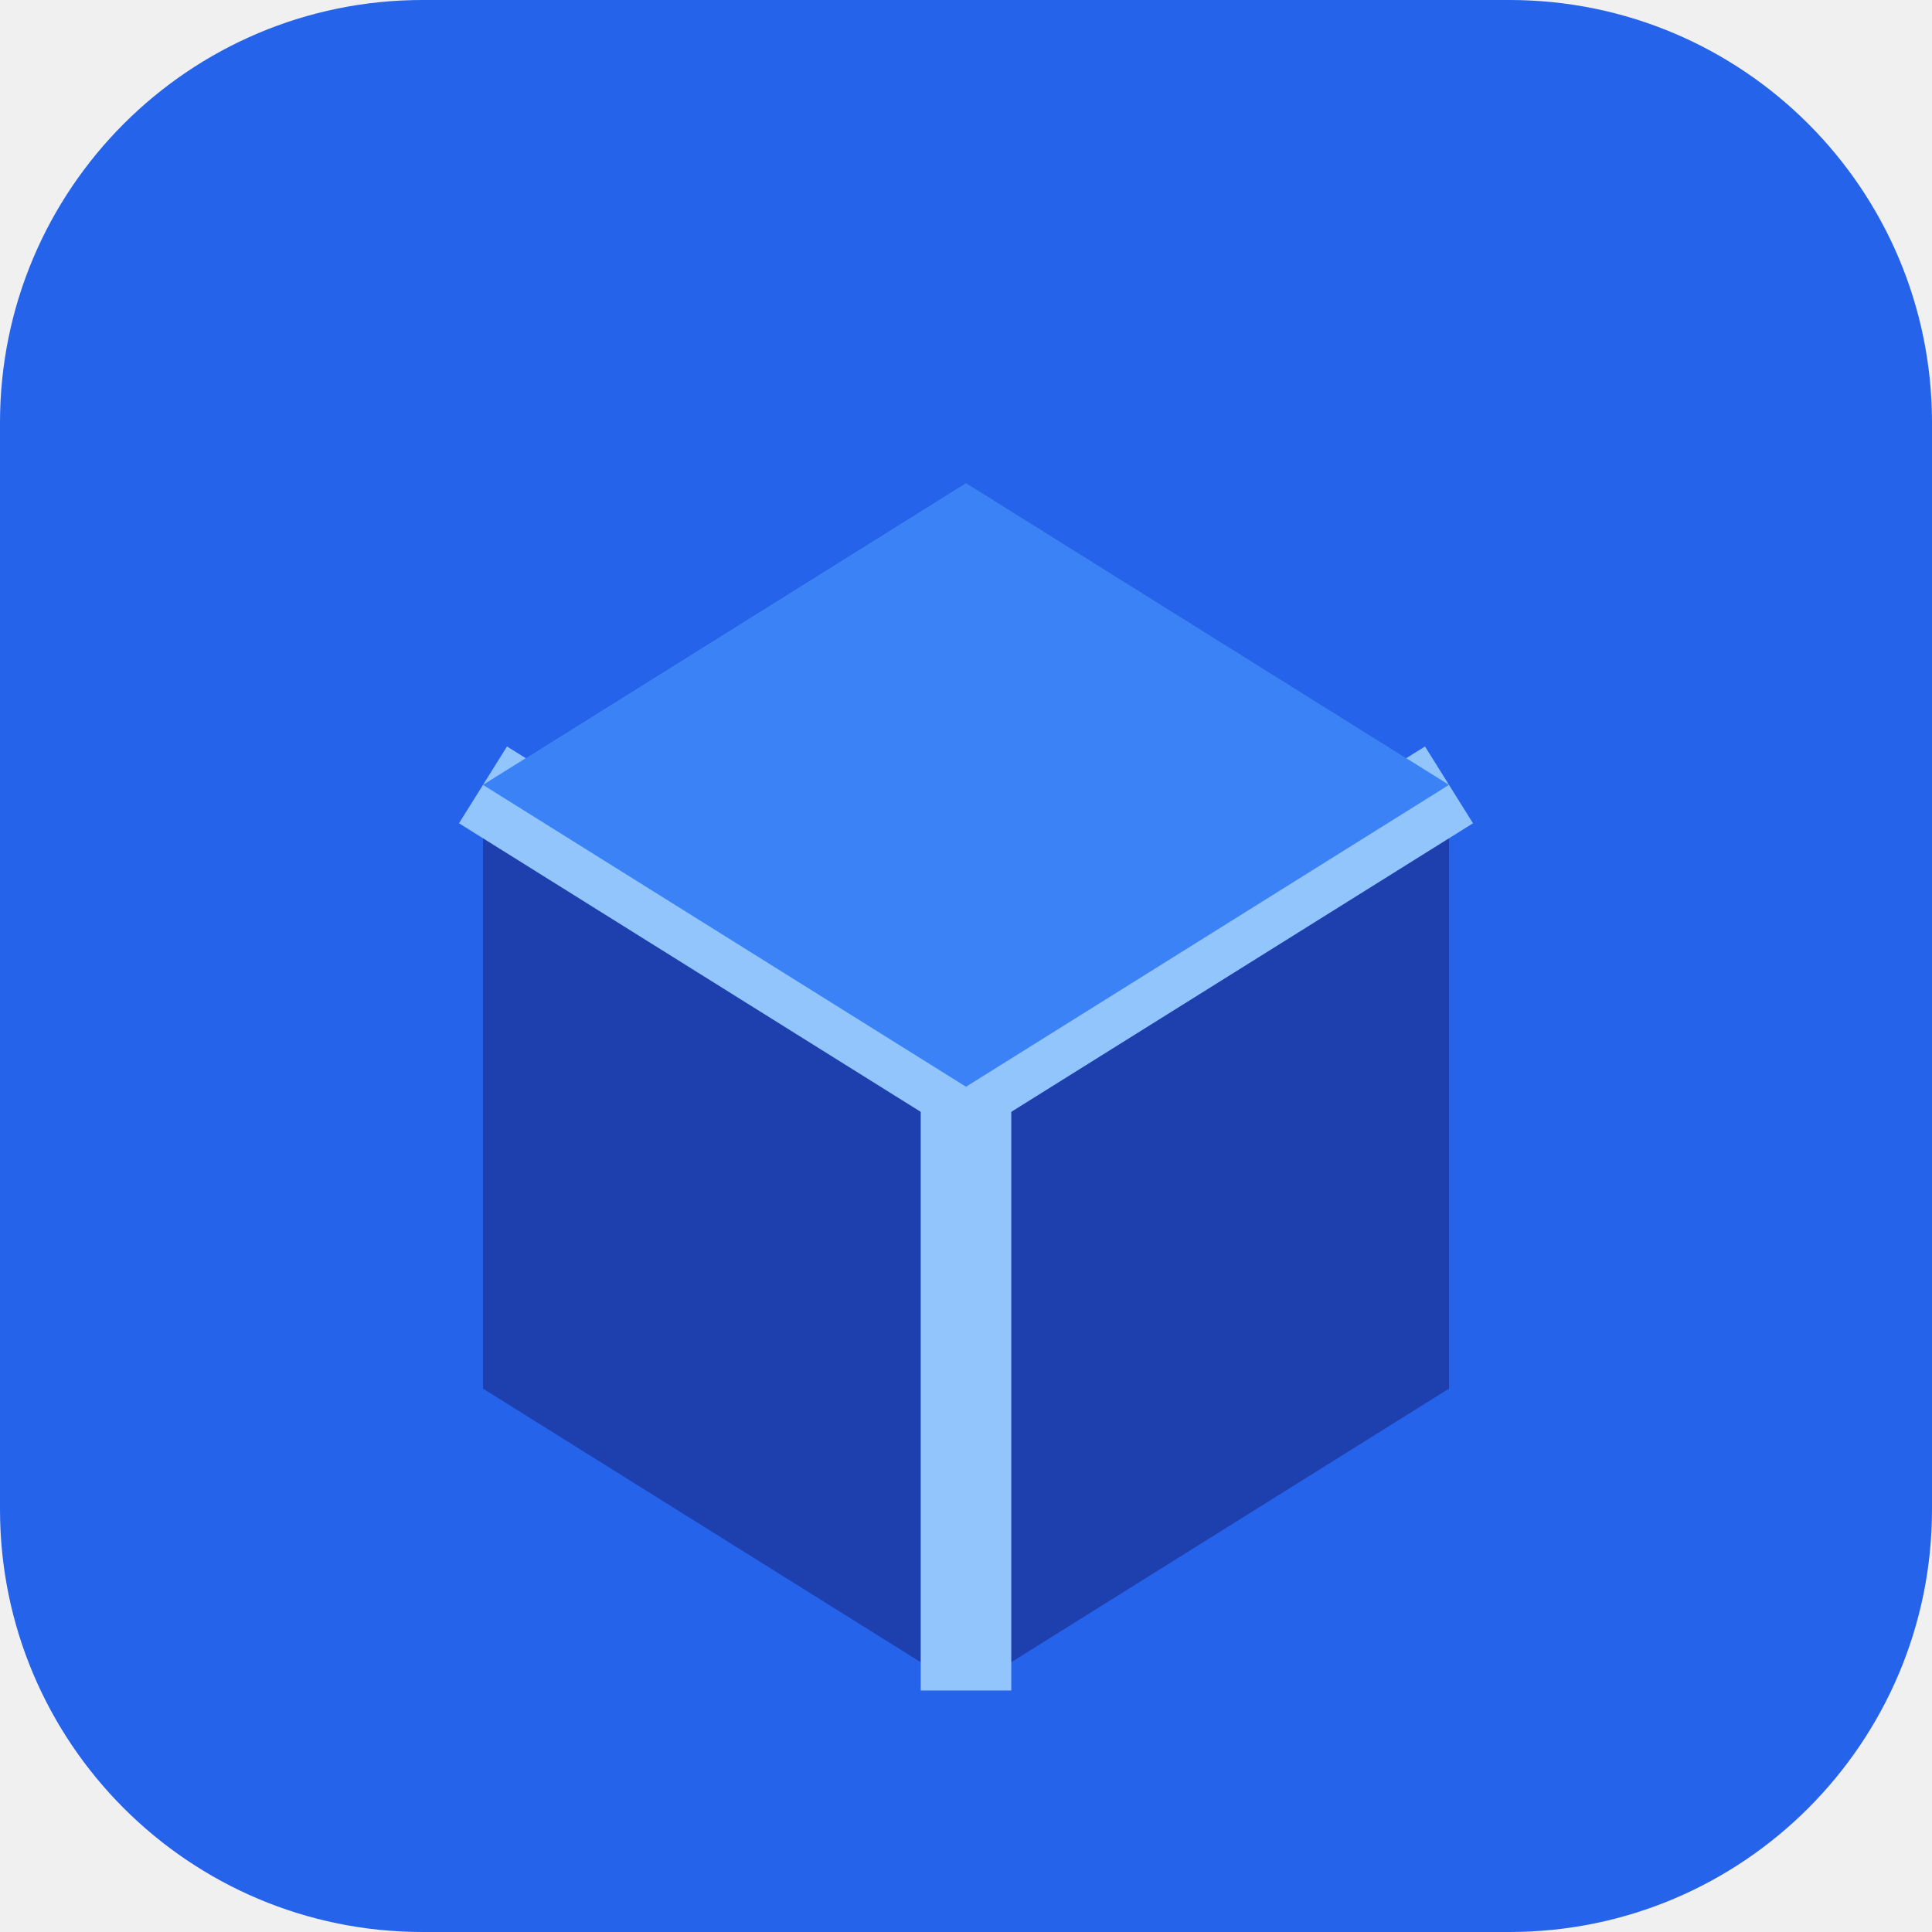
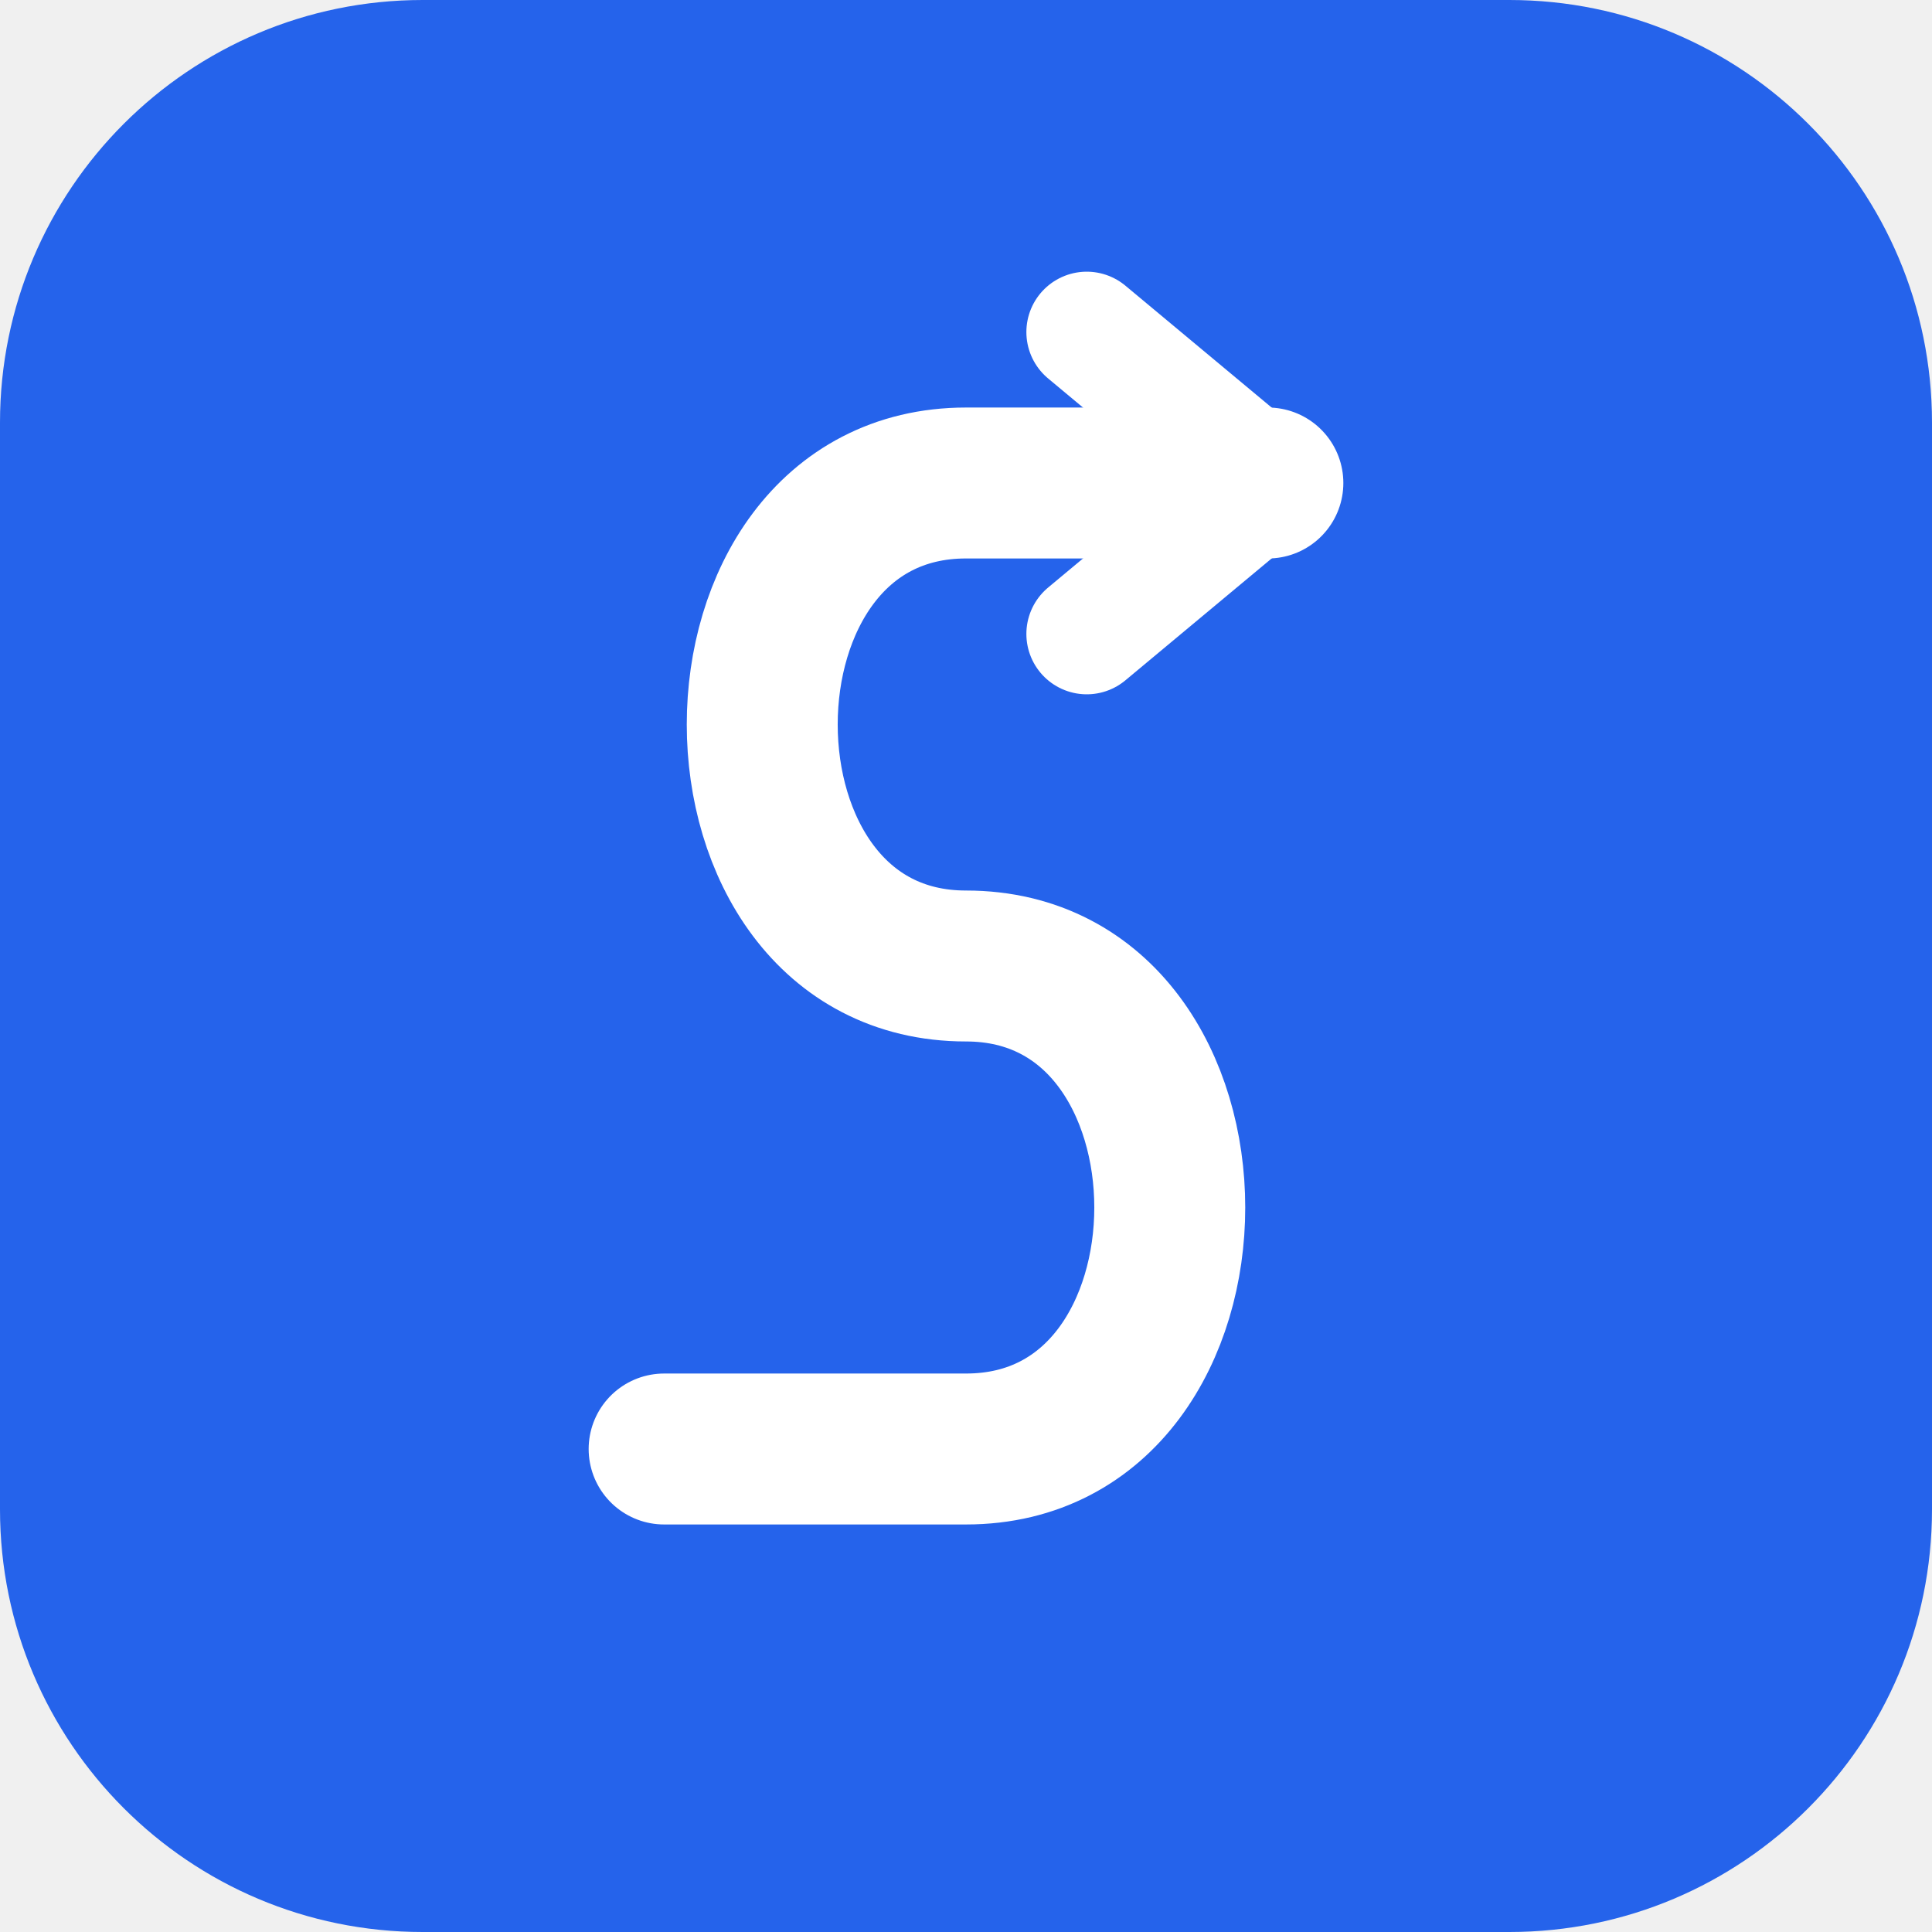
<svg xmlns="http://www.w3.org/2000/svg" width="32" height="32" viewBox="0 0 32 32">
  <rect width="32" height="32" rx="7" fill="#2563eb" />
-   <path d="M8 13l8-5 8 5v10l-8 5-8-5V13z" fill="#1e40af" />
-   <path d="M8 13l8 5 8-5" fill="none" stroke="#93c5fd" stroke-width="1.5" />
-   <path d="M16 18v10" stroke="#93c5fd" stroke-width="1.5" />
-   <path d="M8 13l8-5 8 5-8 5z" fill="#3b82f6" />
+   <path d="M21 8H16C11.5 8 11.5 16 16 16C20.5 16 20.5 24 16 24H11" stroke="white" stroke-width="2.5" stroke-linecap="round" fill="none" />
+   <path d="M18 5.5L21 8 18 10.5" stroke="white" stroke-width="2" stroke-linecap="round" stroke-linejoin="round" fill="none" />
</svg>
